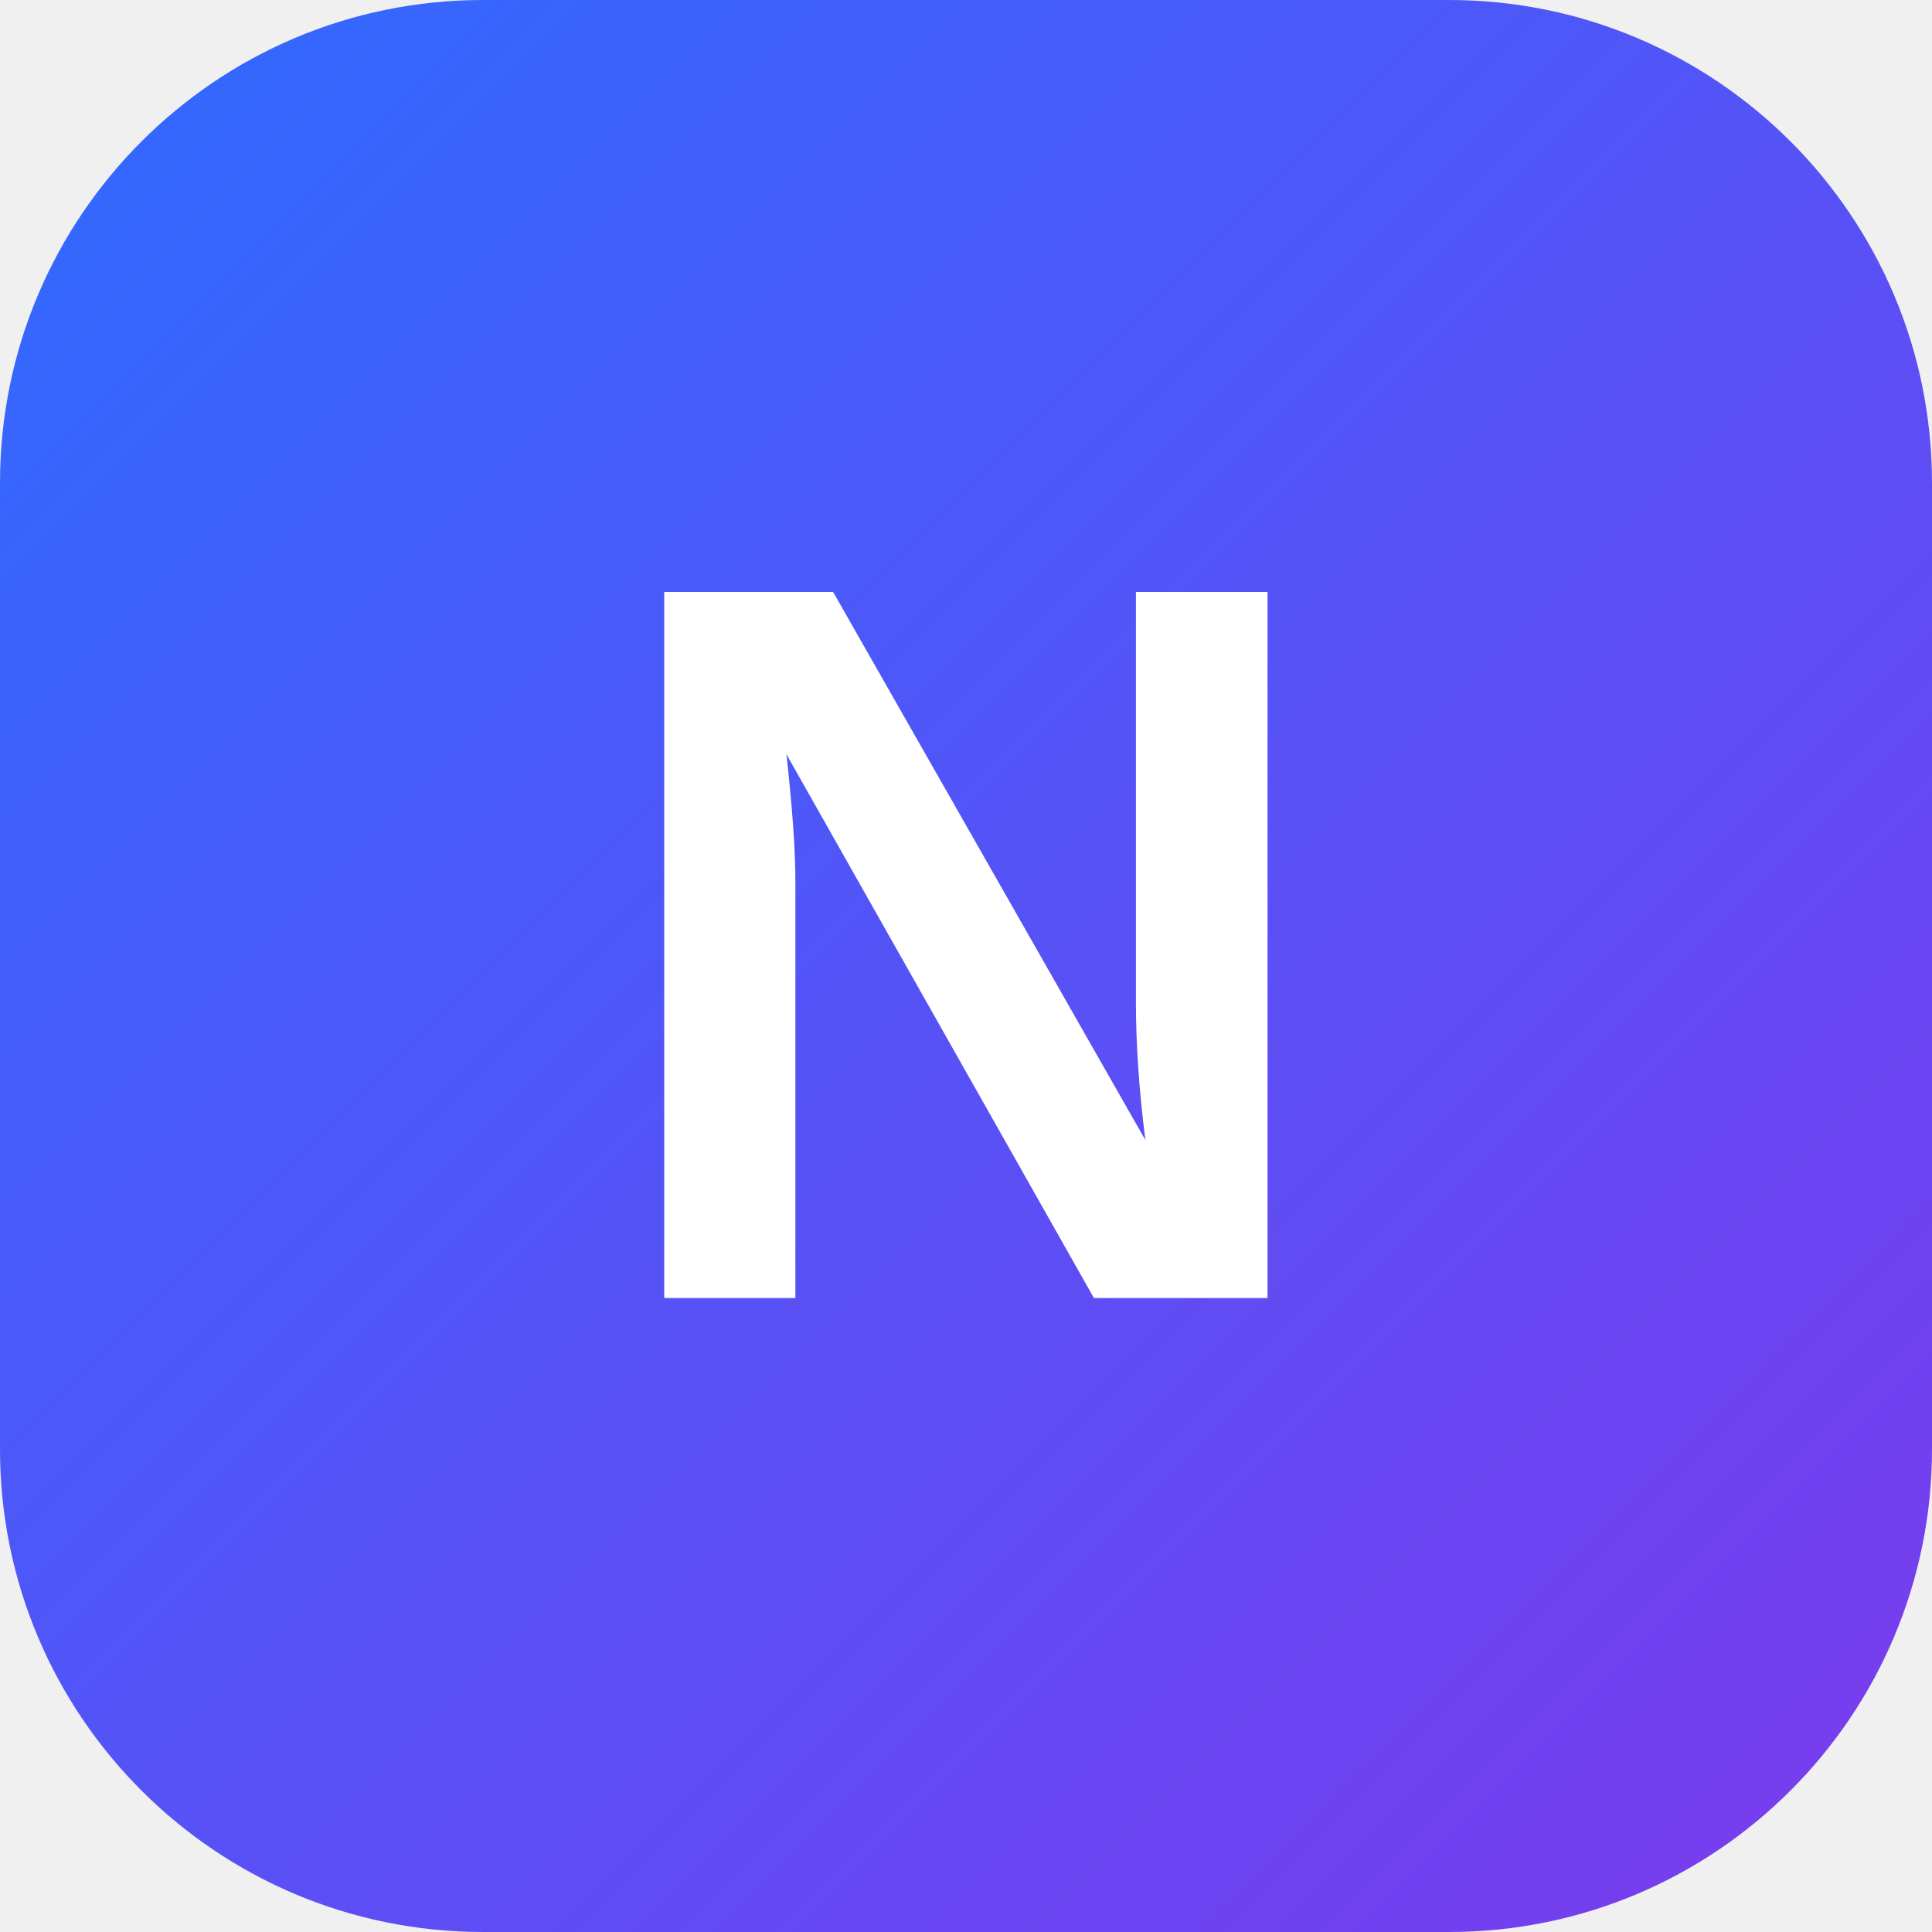
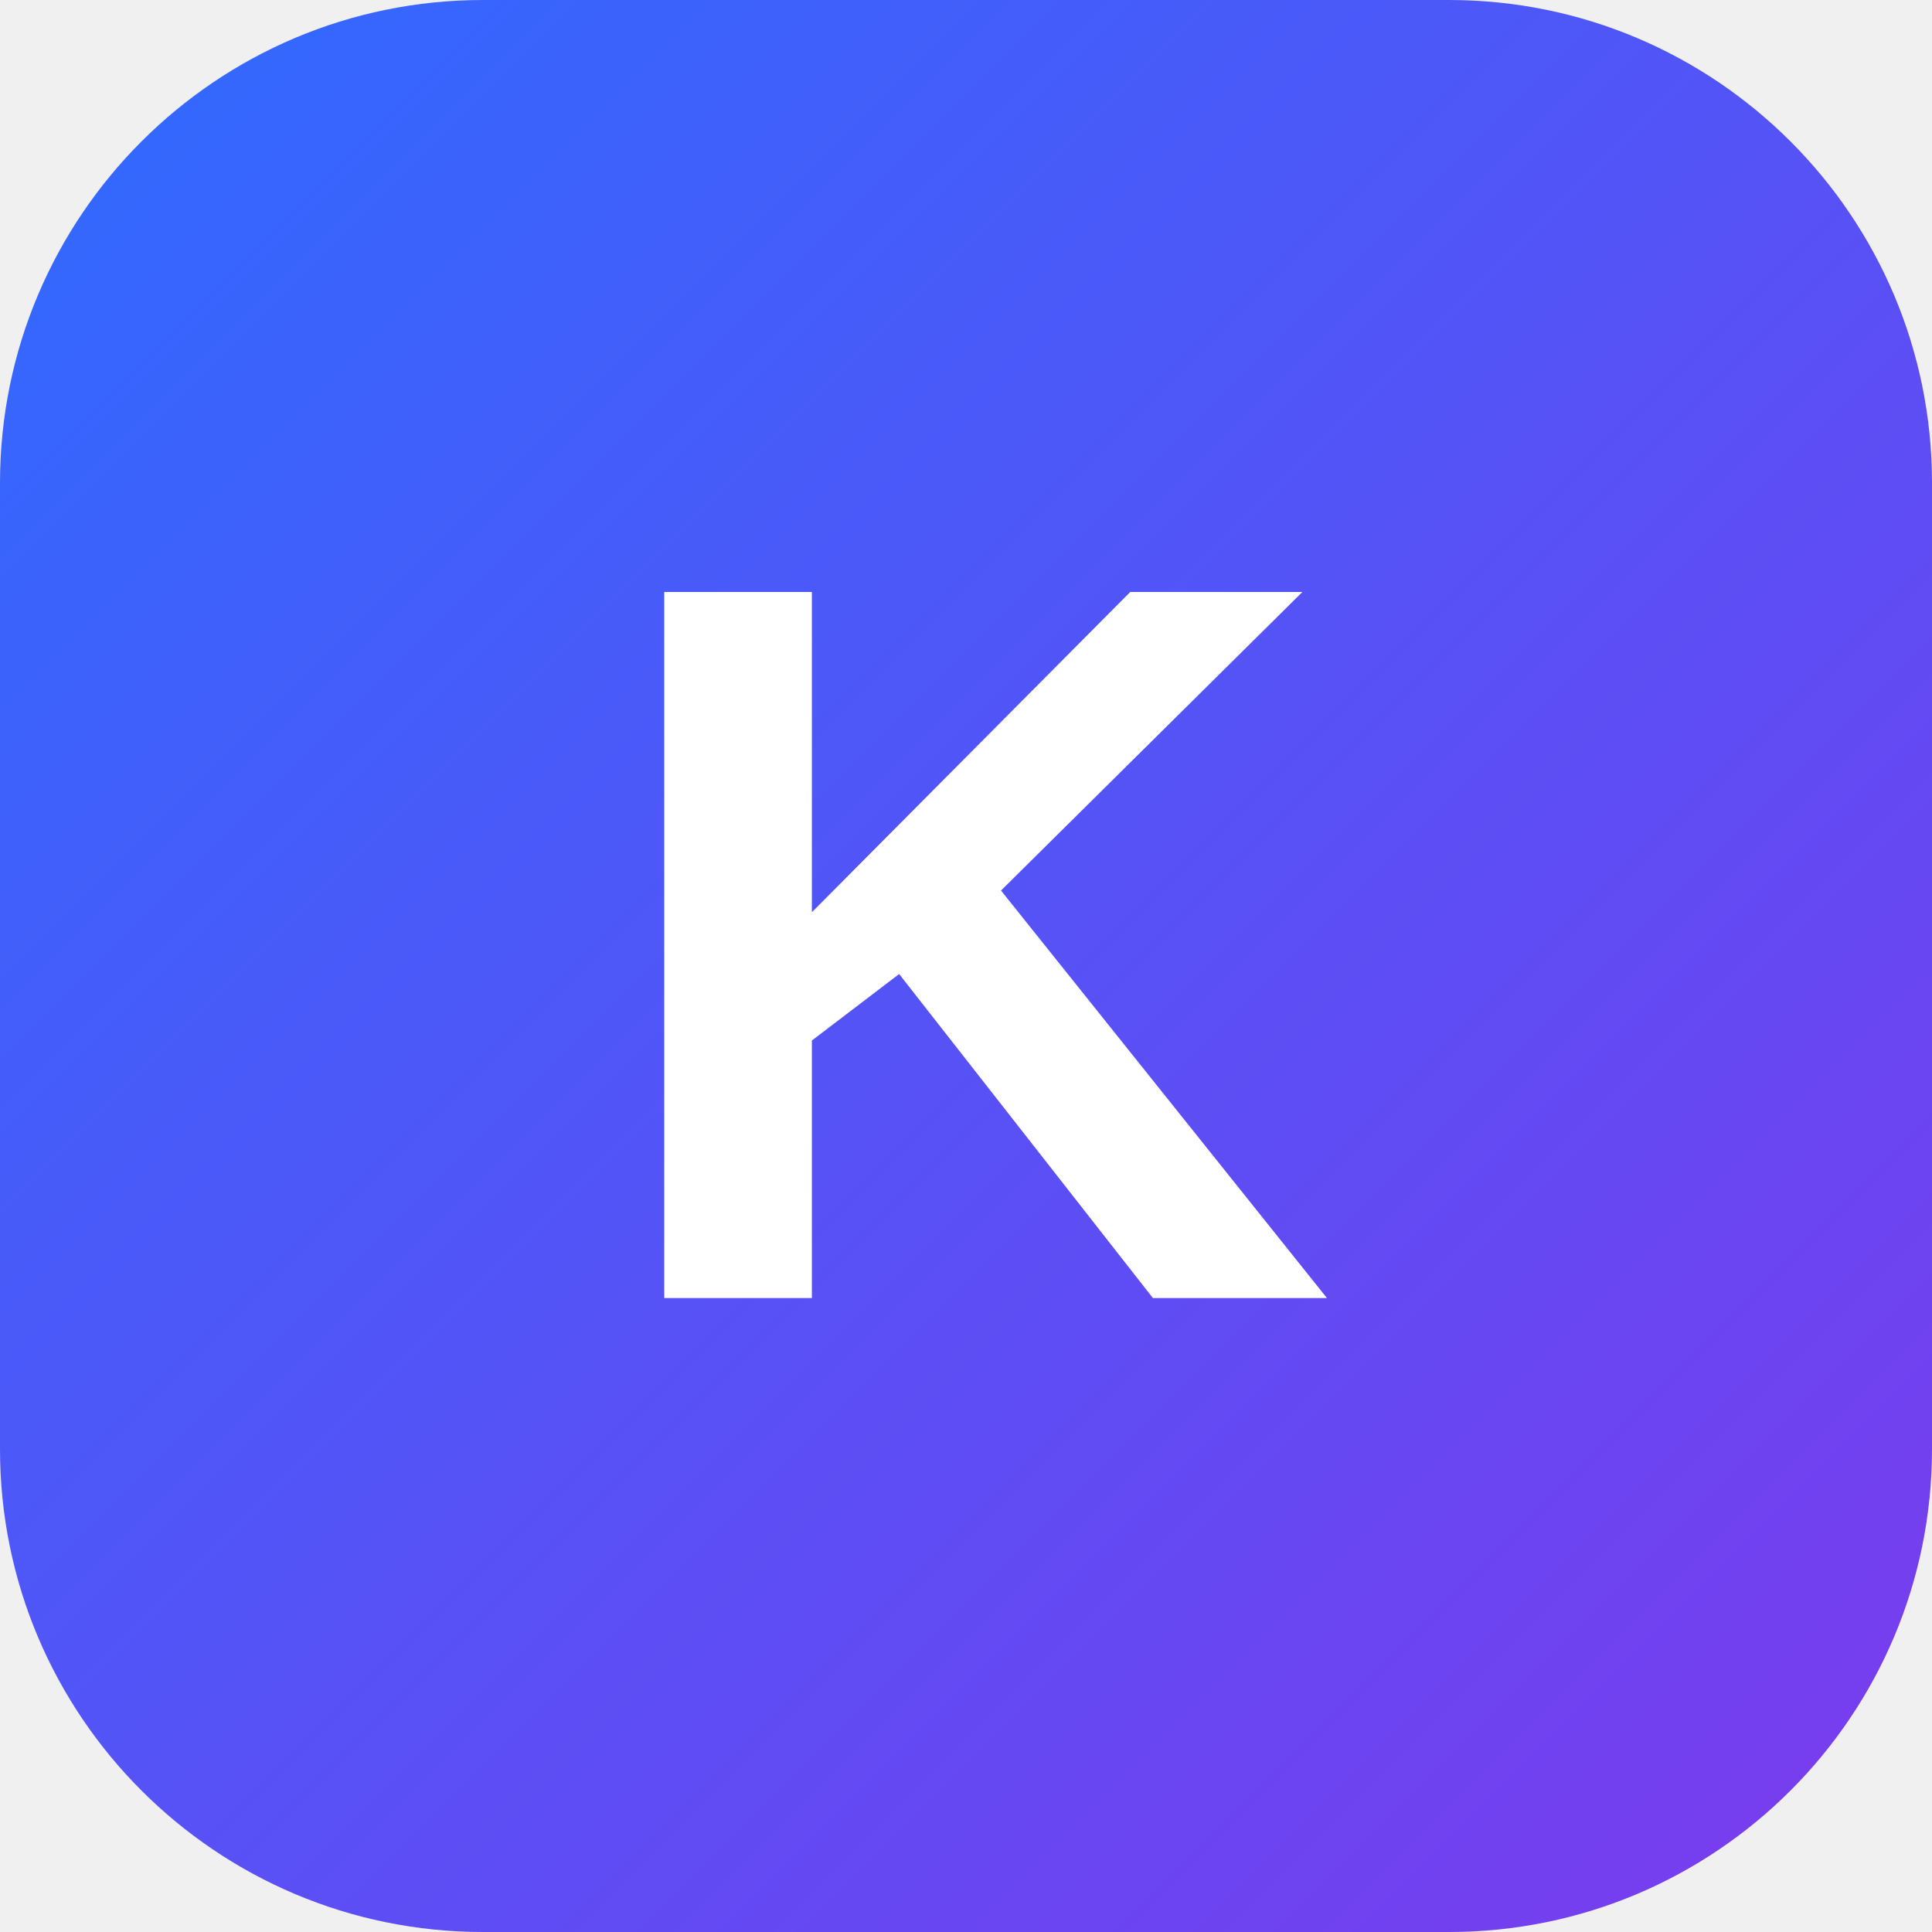
<svg xmlns="http://www.w3.org/2000/svg" viewBox="0 0 64 64" width="64" height="64">
  <defs>
    <linearGradient id="g" x1="0" y1="0" x2="1" y2="1">
      <stop offset="0%" stop-color="#2e6bff" />
      <stop offset="100%" stop-color="#7c3aed" />
    </linearGradient>
  </defs>
  <rect width="64" height="64" rx="16" fill="url(#g)" />
-   <text x="32" y="43" font-family="Arial, sans-serif" font-size="34" font-weight="700" fill="#fff" text-anchor="middle">N</text>
+   <text x="32" y="43" font-family="Arial, sans-serif" font-size="34" font-weight="700" fill="#fff" text-anchor="middle">K</text>
</svg>
